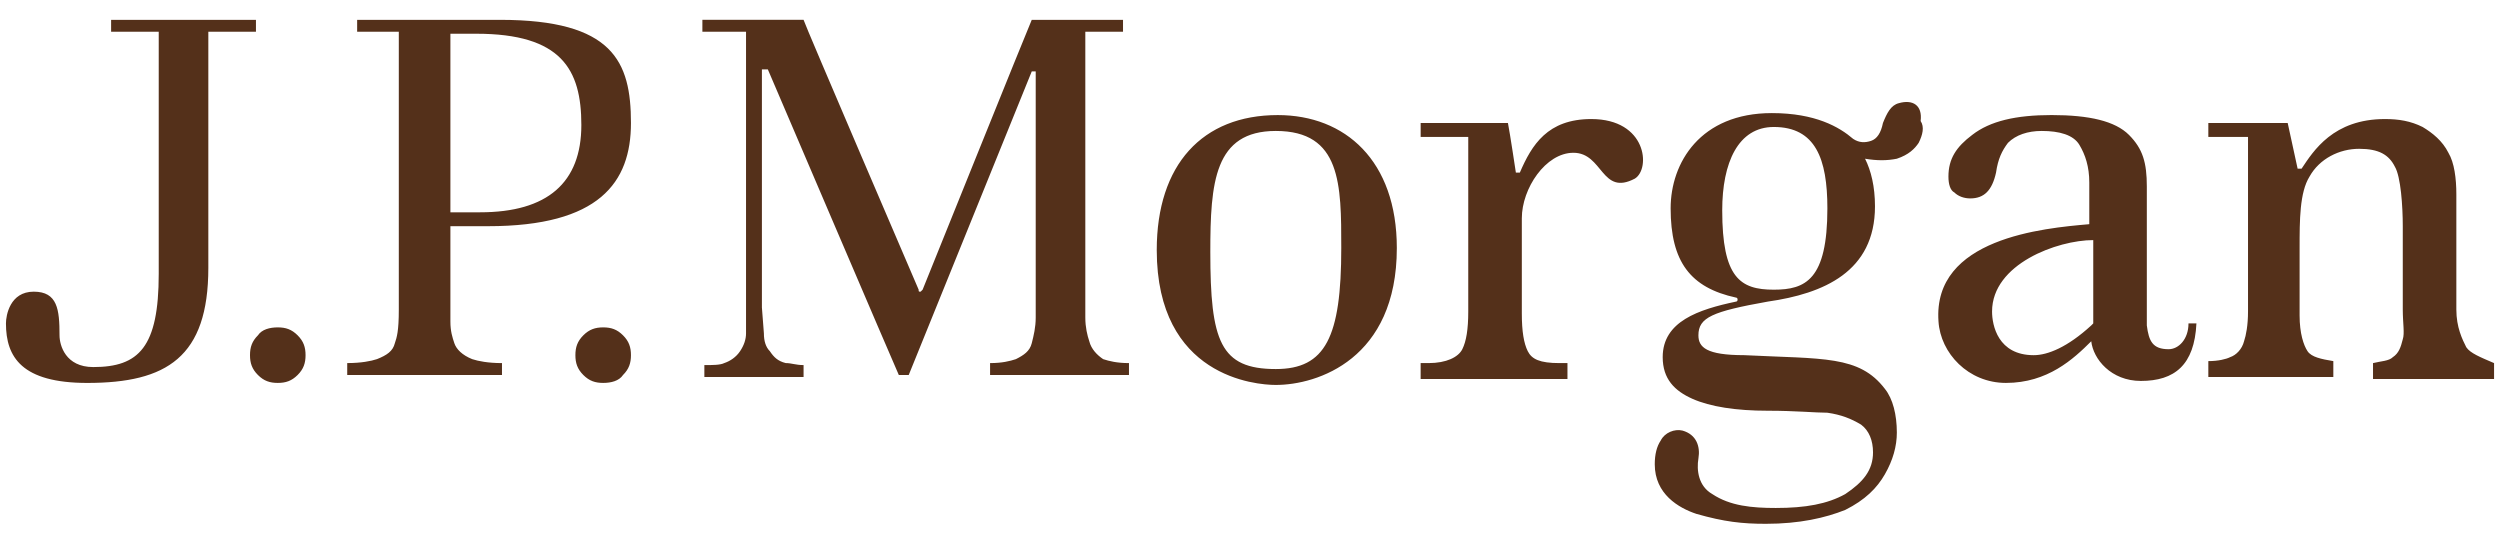
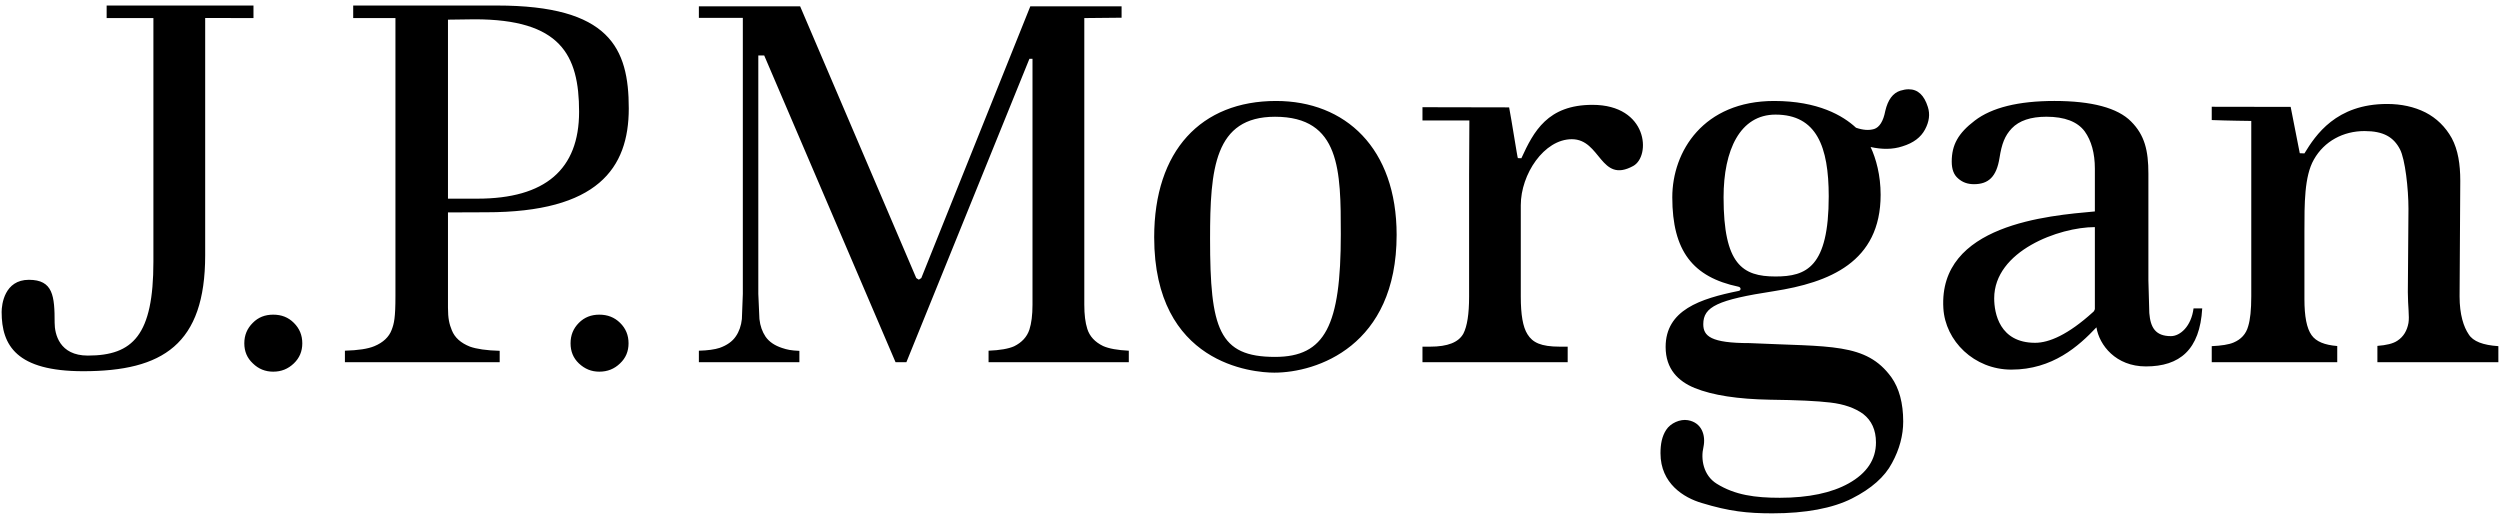
- <svg xmlns="http://www.w3.org/2000/svg" preserveAspectRatio="xMinYMin" viewBox="1 0 126 27" width="114pt">
-   <path d="M14 1H6.6v.6H9v12.2c0 3.7-1 4.7-3.3 4.7-1.4 0-1.7-1.1-1.7-1.6 0-1.3-.1-2.2-1.3-2.2s-1.4 1.2-1.4 1.6c0 1.7.8 3 4.1 3 4 0 6.1-1.3 6.1-5.8V1.6h2.4V1h.1m1 15.5c-.4 0-.8.101-1 .4-.3.3-.4.6-.4 1 0 .399.1.7.4 1 .3.3.6.399 1 .399s.7-.1 1-.399c.3-.299.4-.601.4-1 0-.4-.1-.7-.4-1-.3-.3-.6-.4-1-.4m16.4 0c-.4 0-.7.101-1 .4-.3.3-.4.6-.4 1 0 .399.1.7.4 1 .3.3.6.399 1 .399s.8-.1 1-.399c.3-.3.4-.601.4-1 0-.4-.1-.7-.4-1-.3-.3-.6-.4-1-.4M26.2 1H19v.6h2.1v14c0 1.1-.1 1.399-.2 1.699-.1.401-.4.601-.9.801-.3.1-.8.199-1.5.199v.601h7.8v-.6c-.7 0-1.2-.1-1.5-.199-.5-.2-.8-.5-.9-.801-.1-.3-.2-.6-.2-1.1v-4.8h1.9c5.6 0 7.2-2.2 7.2-5.2 0-3.1-.9-5.2-6.6-5.2m-1 9.7h-1.5v-9H25c4.3 0 5.3 1.8 5.3 4.6 0 2.9-1.7 4.4-5.1 4.4m30.7 6.5c-.1-.3-.2-.7-.2-1.2V1.6h1.9V1H53c-.1.2-5.5 13.6-5.5 13.6l-.1.1c-.1 0-.1 0-.1-.1 0 0-5.8-13.5-5.8-13.601h-5.1V1.6h2.2V16.8c0 .301-.1.601-.3.9-.2.3-.5.5-.8.6-.2.101-.6.101-1 .101V19h5v-.6c-.4 0-.6-.101-.9-.101-.4-.1-.6-.3-.8-.6-.2-.2-.3-.5-.3-.9l-.1-1.3v-12h.3s6.5 15.2 6.6 15.4h.5L53 3.6h.2V16c0 .5-.1.9-.2 1.3s-.4.601-.8.801c-.3.1-.7.199-1.3.199v.6h7v-.6c-.6 0-1-.1-1.3-.199-.3-.201-.6-.501-.7-.901m9.5-11.4c-3.8 0-6.1 2.5-6.1 6.801 0 6.399 5 6.8 6 6.8 2.1 0 6.1-1.3 6.1-6.9 0-4.401-2.6-6.701-6-6.701m-.1 12.8c-2.8 0-3.3-1.4-3.3-5.9 0-3.5.2-6.1 3.3-6.1 3.3 0 3.3 2.699 3.3 5.899 0 4.501-.8 6.101-3.3 6.101M81.201 6c-2.201 0-3 1.3-3.601 2.7h-.2s-.3-2-.4-2.5h-4.399v.7H75v8.8c0 .9-.1 1.5-.299 1.9-.201.4-.801.7-1.701.7h-.4v.8H80v-.8h-.4c-1 0-1.399-.199-1.601-.6-.199-.4-.299-1-.299-1.9V11c0-1.5 1.199-3.3 2.6-3.3 1.5 0 1.4 2.2 3.1 1.3.801-.5.6-3-2.199-3M110.3 17.6c-.801 0-1-.4-1.1-1.2v-7c0-1.2-.201-1.9-.9-2.601-.7-.699-2-1-3.9-1-1.8 0-3.1.301-4 1C99.6 7.4 99.201 8 99.201 8.9c0 .399.1.7.299.8.201.2.5.3.8.3.699 0 1.1-.399 1.3-1.3.101-.7.3-1.1.601-1.5.399-.4 1-.6 1.699-.6.9 0 1.6.199 1.9.699.3.5.5 1.101.5 1.9v2.1c-2.301.2-7.9.7-7.6 4.9.1 1.6 1.5 3.1 3.399 3.1 2.101 0 3.399-1.199 4.3-2.1.1.9 1 2 2.5 2 1.7 0 2.7-.8 2.801-2.9h-.4c0 .801-.5 1.301-1 1.301m-3.8-1.4v.1l-.1.101c-1.199 1.1-2.199 1.5-2.9 1.5-1.799 0-2.1-1.5-2.1-2.2 0-2.4 3.301-3.6 5.1-3.6V16.2m18.8 1.3c-.2-.399-.5-1-.5-1.899V9.8c0-.8-.1-1.6-.4-2.1-.3-.6-.8-1-1.3-1.3-.6-.3-1.2-.4-1.899-.4C118.6 6 117.6 7.6 117 8.5h-.2l-.5-2.3h-4v.7h2v8.8c0 .7-.1 1.2-.2 1.5-.101.4-.399.7-.7.8-.199.101-.6.2-1.1.2v.8h6.3v-.8c-.601-.1-1.101-.2-1.3-.5-.2-.3-.4-.9-.4-1.8v-3.4c0-1.399 0-2.8.5-3.6.5-.9 1.5-1.4 2.5-1.4s1.5.3 1.801.9c.299.5.399 2 .399 3v4.2c0 .699.101 1.199 0 1.5-.1.4-.2.7-.5.9-.2.2-.601.2-1 .3v.8h6.101v-.8c-.701-.3-1.201-.5-1.401-.8M96.701 5.2c-.4.1-.601.5-.801 1-.1.5-.3.8-.6.9-.3.1-.599.1-.9-.1-.699-.6-1.9-1.3-4.1-1.3-3.6 0-5.1 2.5-5.1 4.8 0 2.7 1 4 3.299 4.5.101 0 .101.2 0 .2-1.899.4-3.699 1-3.699 2.8 0 1.101.6 1.7 1.5 2.101.9.399 2.199.6 3.8.6 1.399 0 2.399.1 3 .1.7.101 1.2.301 1.7.601.4.3.6.8.6 1.399 0 .9-.5 1.5-1.4 2.101-.899.5-2 .7-3.5.7-1.199 0-2.299-.101-3.199-.7-.7-.4-.801-1.2-.7-1.8.101-.601-.101-1.2-.8-1.4-.4-.1-.9.1-1.1.5-.201.298-.301.698-.301 1.198 0 1.5 1.2 2.2 2.1 2.5 1.4.399 2.301.5 3.5.5 1.701 0 3-.3 4-.7 1-.5 1.601-1.1 2-1.8.4-.7.601-1.4.601-2.101C96.6 20.9 96.4 20.1 96 19.6c-1.299-1.7-3.1-1.5-7.1-1.7-1.9 0-2.3-.4-2.3-1 0-.9.7-1.2 3.5-1.7 2.8-.4 5.399-1.5 5.399-4.8 0-1-.199-1.8-.5-2.4.601.1 1.101.1 1.601 0 .601-.2.899-.5 1.101-.8.199-.4.299-.8.099-1.1.1-.8-.4-1.1-1.099-.9M90.4 14.6c-1.699 0-2.6-.601-2.6-4 0-2.4.8-4.2 2.6-4.2 2.1 0 2.7 1.6 2.7 4.1 0 3.6-1.1 4.1-2.7 4.1" fill="#54301a" />
+ <svg xmlns="http://www.w3.org/2000/svg" width="318px" height="66px" viewBox="0 0 318 66" version="1.1">
+   <g id="Page-1" stroke="none" stroke-width="1" fill="none" fill-rule="evenodd">
+     <g id="J_P_Morgan_Logo_2008_1" fill="#000000" fill-rule="nonzero">
+       <path d="M13.565,0.703 L13.565,2.298 L19.513,2.298 L19.513,33.292 C19.513,42.607 16.929,45.23 11.17,45.23 C7.547,45.23 6.95,42.478 6.95,41.054 C6.95,37.665 6.762,35.591 3.675,35.591 C0.571,35.591 0.208,38.726 0.208,39.684 C0.208,43.952 2.107,47.218 10.588,47.218 C20.696,47.218 26.099,43.805 26.099,32.472 L26.099,2.289 L32.242,2.298 L32.242,0.703 L13.565,0.703 M32.152,41.07 C31.432,41.788 31.076,42.639 31.076,43.671 C31.076,44.697 31.432,45.541 32.161,46.222 C32.885,46.933 33.747,47.276 34.753,47.276 C35.777,47.276 36.641,46.933 37.38,46.222 C38.091,45.541 38.452,44.697 38.452,43.671 C38.452,42.628 38.091,41.775 37.38,41.07 C36.667,40.355 35.807,40.025 34.753,40.025 C33.712,40.025 32.852,40.355 32.152,41.07 M73.63,41.07 C72.919,41.788 72.575,42.639 72.575,43.671 C72.575,44.697 72.919,45.541 73.63,46.222 C74.386,46.933 75.224,47.276 76.23,47.276 C77.272,47.276 78.14,46.933 78.873,46.222 C79.595,45.541 79.951,44.697 79.951,43.671 C79.951,42.628 79.595,41.775 78.877,41.07 C78.151,40.355 77.28,40.025 76.23,40.025 C75.202,40.025 74.338,40.355 73.63,41.07 M44.927,0.707 L44.927,2.297 L50.3,2.297 L50.3,37.654 C50.3,40.434 50.129,41.156 49.818,41.961 C49.486,42.86 48.736,43.569 47.624,44.03 C46.797,44.378 45.544,44.562 43.873,44.608 L43.873,46.069 L63.56,46.069 L63.56,44.623 C61.891,44.582 60.618,44.391 59.785,44.094 C58.61,43.63 57.849,42.948 57.477,42.022 C57.151,41.226 56.982,40.526 56.982,39.128 L56.982,27.02 L61.854,27.001 C76.003,27.001 79.98,21.418 79.98,13.799 C79.98,6.099 77.538,0.703 63.212,0.703 L44.927,0.707 M56.982,2.501 L60.367,2.455 C71.278,2.455 73.66,6.943 73.66,14.217 C73.66,21.536 69.37,25.27 60.717,25.27 L56.982,25.27 L56.982,2.501 M131.054,0.809 C130.89,1.229 117.19,35.37 117.19,35.37 L116.877,35.573 L116.549,35.37 C116.549,35.37 101.949,1.229 101.779,0.809 L88.897,0.809 L88.897,2.271 L94.488,2.271 L94.488,37.382 L94.367,40.58 C94.278,41.425 94.015,42.177 93.602,42.776 C93.167,43.431 92.458,43.925 91.537,44.251 C90.929,44.45 90.023,44.583 88.897,44.61 L88.897,46.071 L101.682,46.071 L101.682,44.629 C100.595,44.583 100.123,44.476 99.486,44.264 C98.548,43.956 97.843,43.49 97.377,42.822 C96.962,42.201 96.693,41.46 96.599,40.58 L96.457,37.382 L96.457,7.055 L97.207,7.055 C97.207,7.055 113.74,45.646 113.913,46.071 L115.293,46.071 L130.94,7.483 L131.334,7.483 L131.334,38.754 C131.334,40.092 131.198,41.125 130.94,41.926 C130.632,42.862 129.965,43.568 128.998,44.045 C128.28,44.365 127.187,44.553 125.745,44.61 L125.745,46.071 L143.584,46.071 L143.584,44.61 C142.16,44.54 141.057,44.347 140.309,44.012 C139.272,43.507 138.601,42.776 138.306,41.842 C138.047,41.026 137.923,40.029 137.923,38.754 L137.923,2.299 L142.665,2.253 L142.665,0.809 L131.054,0.809 M146.812,30.179 C146.812,46.334 159.381,47.401 162.094,47.401 C167.466,47.401 177.651,44.05 177.651,29.875 C177.651,18.846 171.137,12.843 162.308,12.843 C152.786,12.843 146.812,19.154 146.812,30.179 M153.921,30.358 C153.921,21.499 154.473,14.851 162.181,14.851 C170.511,14.851 170.551,21.731 170.551,29.801 C170.551,41.397 168.569,45.398 162.181,45.398 C155.024,45.398 153.921,41.821 153.921,30.358 M193.519,20.129 L193.072,20.113 C193.024,20.129 192.252,15.13 191.961,13.658 C189.739,13.658 180.938,13.636 180.938,13.636 L180.938,15.327 L186.904,15.327 C186.904,15.327 186.869,20.391 186.869,22.216 L186.869,37.725 C186.869,39.945 186.624,41.494 186.144,42.432 C185.534,43.539 184.167,44.095 181.903,44.095 L180.938,44.095 L180.938,46.07 L199.409,46.07 L199.409,44.095 L198.414,44.095 C195.99,44.095 194.945,43.568 194.295,42.518 C193.707,41.592 193.444,40.024 193.444,37.725 L193.444,26.094 C193.444,22.172 196.397,17.707 199.937,17.707 C203.636,17.707 203.548,23.406 207.742,21.113 C210.021,19.866 209.636,13.336 202.562,13.336 C196.865,13.336 195.089,16.701 193.519,20.129 M251.189,15.343 C249.08,16.948 248.26,18.431 248.26,20.555 C248.26,21.542 248.525,22.238 249.08,22.706 C249.636,23.2 250.29,23.428 251.091,23.428 C252.926,23.428 253.958,22.494 254.339,20.079 C254.621,18.287 255.013,17.265 255.894,16.331 C256.837,15.343 258.312,14.848 260.302,14.848 C262.619,14.848 264.257,15.472 265.178,16.719 C266.02,17.891 266.467,19.486 266.467,21.454 L266.467,26.895 C260.547,27.429 246.573,28.551 247.195,39.195 C247.429,43.36 251.102,47.015 255.846,47.015 C261.092,47.015 264.413,44.027 266.666,41.636 C267.027,43.903 269.131,46.609 272.955,46.609 C277.255,46.609 279.823,44.5 280.123,39.228 L279.018,39.228 C278.728,41.52 277.31,42.756 276.144,42.756 C274.167,42.756 273.539,41.656 273.392,39.825 L273.276,35.673 L273.276,22.087 C273.276,19.153 272.804,17.182 271.073,15.454 C269.372,13.726 266.077,12.842 261.315,12.842 C256.743,12.842 253.348,13.687 251.189,15.343 M253.661,37.948 C253.661,31.909 261.934,28.888 266.467,28.888 L266.467,39.322 L266.355,39.58 L266.217,39.711 C263.052,42.581 260.635,43.605 258.867,43.605 C254.339,43.605 253.661,39.834 253.661,37.948 M293.123,19.514 L292.531,19.49 L291.373,13.597 L281.333,13.58 L281.333,15.271 C283.219,15.349 286.362,15.384 286.362,15.384 L286.362,37.688 C286.362,39.421 286.226,40.668 285.97,41.494 C285.704,42.481 285.063,43.17 284.115,43.568 C283.507,43.831 282.551,43.975 281.333,44.03 L281.333,46.071 L297.297,46.071 L297.297,44.014 C295.692,43.885 294.609,43.45 294.031,42.63 C293.408,41.753 293.123,40.245 293.123,38.043 L293.123,29.476 C293.123,25.893 293.104,22.433 294.327,20.291 C295.646,17.957 298.061,16.671 300.764,16.671 C303.195,16.671 304.474,17.449 305.277,18.992 C305.931,20.247 306.356,23.983 306.356,26.554 L306.277,37.17 C306.277,38.937 306.5,40.245 306.356,41.083 C306.176,42.061 305.732,42.822 304.964,43.328 C304.407,43.713 303.529,43.912 302.405,43.997 L302.405,46.071 L317.792,46.071 L317.792,44.03 C315.845,43.903 314.572,43.43 314.014,42.52 C313.382,41.593 312.859,40.031 312.859,37.703 L312.947,23.008 C312.947,20.884 312.662,19.066 311.864,17.574 C311.057,16.124 309.923,15.023 308.515,14.299 C307.082,13.58 305.441,13.225 303.639,13.225 C297.149,13.225 294.543,17.187 293.123,19.514 M241.725,11.533 C240.774,11.837 240.142,12.684 239.807,14.114 C239.558,15.433 239.057,16.197 238.389,16.411 C237.72,16.608 236.974,16.551 236.086,16.249 C234.432,14.712 231.258,12.843 225.671,12.843 C216.678,12.843 212.715,19.251 212.715,25.096 C212.715,31.938 215.344,35.25 221.13,36.468 C221.48,36.543 221.48,36.93 221.176,37 C216.241,38 211.868,39.443 211.868,44.133 C211.868,46.96 213.491,48.508 215.567,49.355 C217.86,50.287 221.082,50.77 225.127,50.842 C228.664,50.882 231.171,51.007 232.803,51.201 C234.568,51.402 235.966,51.906 236.998,52.658 C238.061,53.481 238.623,54.692 238.623,56.278 C238.623,58.448 237.464,60.194 235.15,61.487 C232.997,62.69 230.055,63.318 226.395,63.318 C223.256,63.318 220.688,62.974 218.369,61.531 C216.652,60.467 216.318,58.376 216.678,56.871 C216.998,55.349 216.453,53.743 214.688,53.446 C213.717,53.282 212.494,53.811 211.929,54.692 C211.4,55.513 211.214,56.488 211.214,57.652 C211.214,61.511 214.193,63.318 216.471,63.983 C219.944,65.042 222.248,65.297 225.442,65.297 C229.677,65.297 233.115,64.65 235.574,63.405 C238.033,62.163 239.748,60.645 240.662,58.899 C241.627,57.14 242.088,55.347 242.088,53.618 C242.088,51.287 241.577,49.386 240.581,47.986 C237.368,43.567 232.803,44.133 222.543,43.643 C217.608,43.643 216.657,42.753 216.657,41.235 C216.657,39.01 218.485,38.133 225.632,37.037 C232.663,35.943 239.216,33.362 239.216,24.774 C239.216,22.304 238.639,20.182 237.941,18.699 C239.396,19.023 240.752,19.023 241.99,18.614 C243.41,18.177 244.331,17.466 244.864,16.468 C245.398,15.468 245.518,14.528 245.223,13.609 C244.753,12.106 243.948,11.356 242.786,11.356 C242.46,11.356 242.108,11.415 241.725,11.533 M219.238,25.096 C219.238,19.065 221.342,14.578 225.844,14.578 C231.083,14.578 232.614,18.667 232.614,24.971 C232.614,33.988 229.775,35.169 225.844,35.169 C221.642,35.169 219.238,33.642 219.238,25.096" id="path33" />
+     </g>
+   </g>
</svg>
